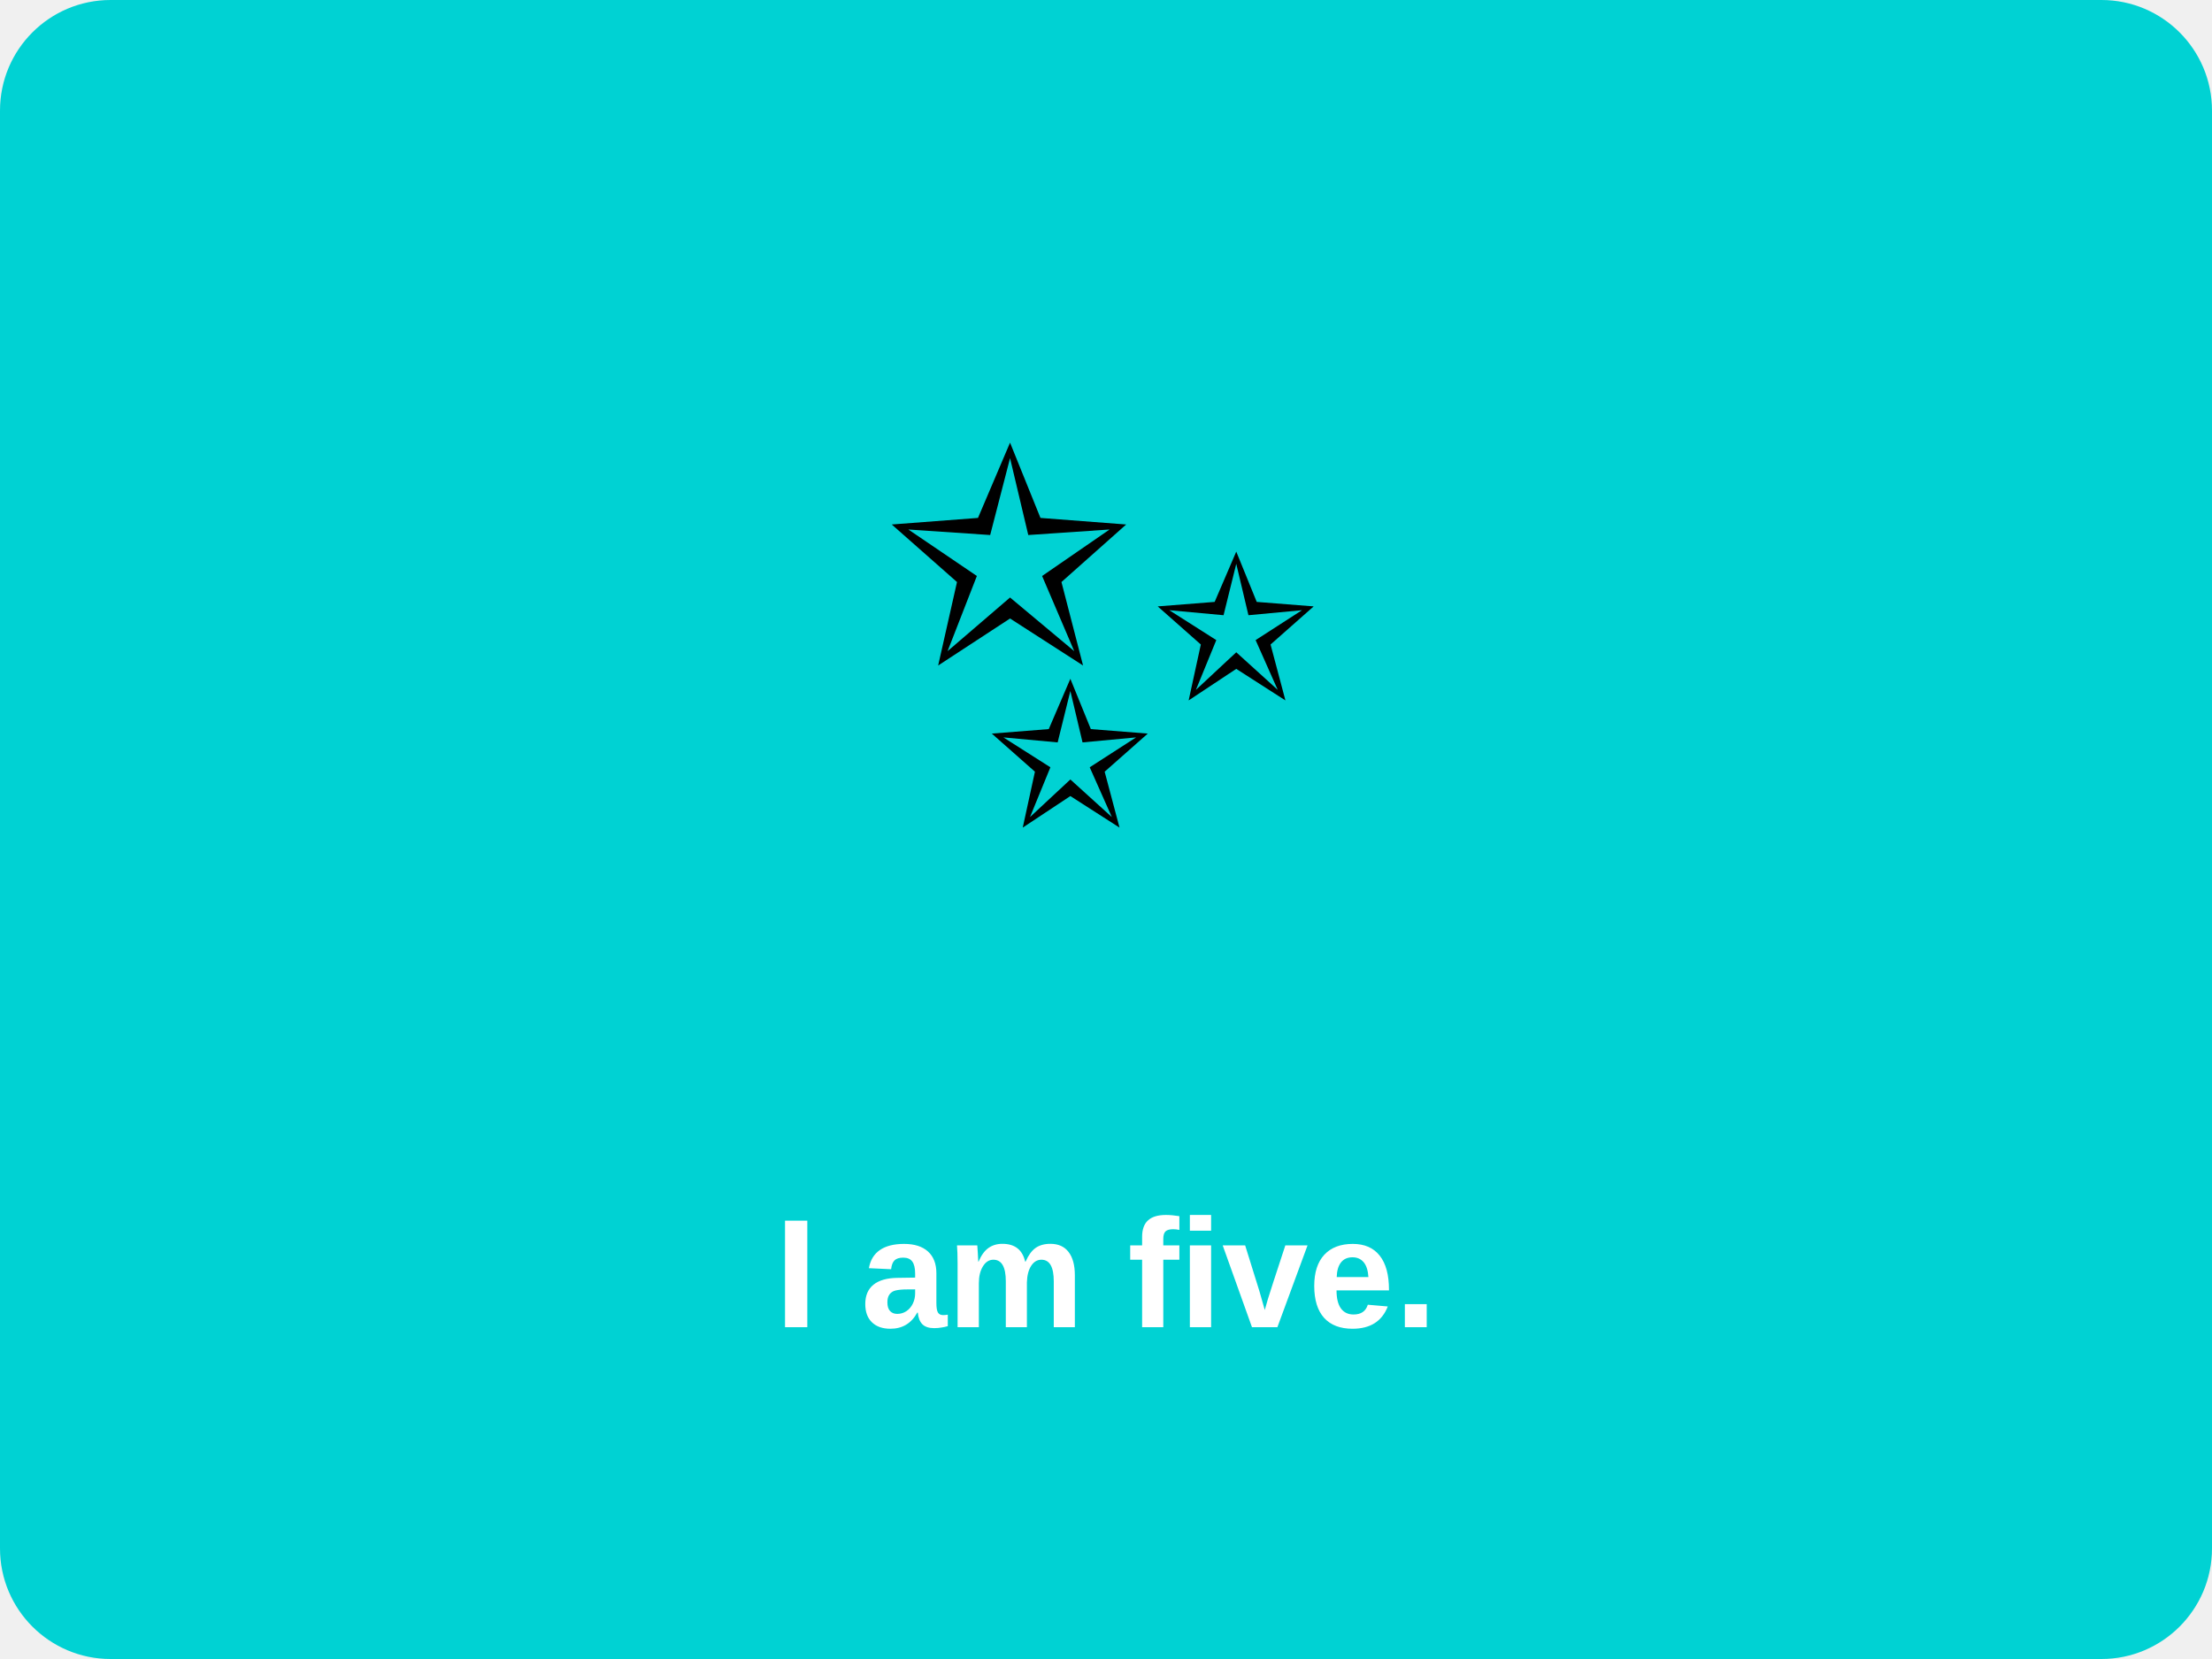
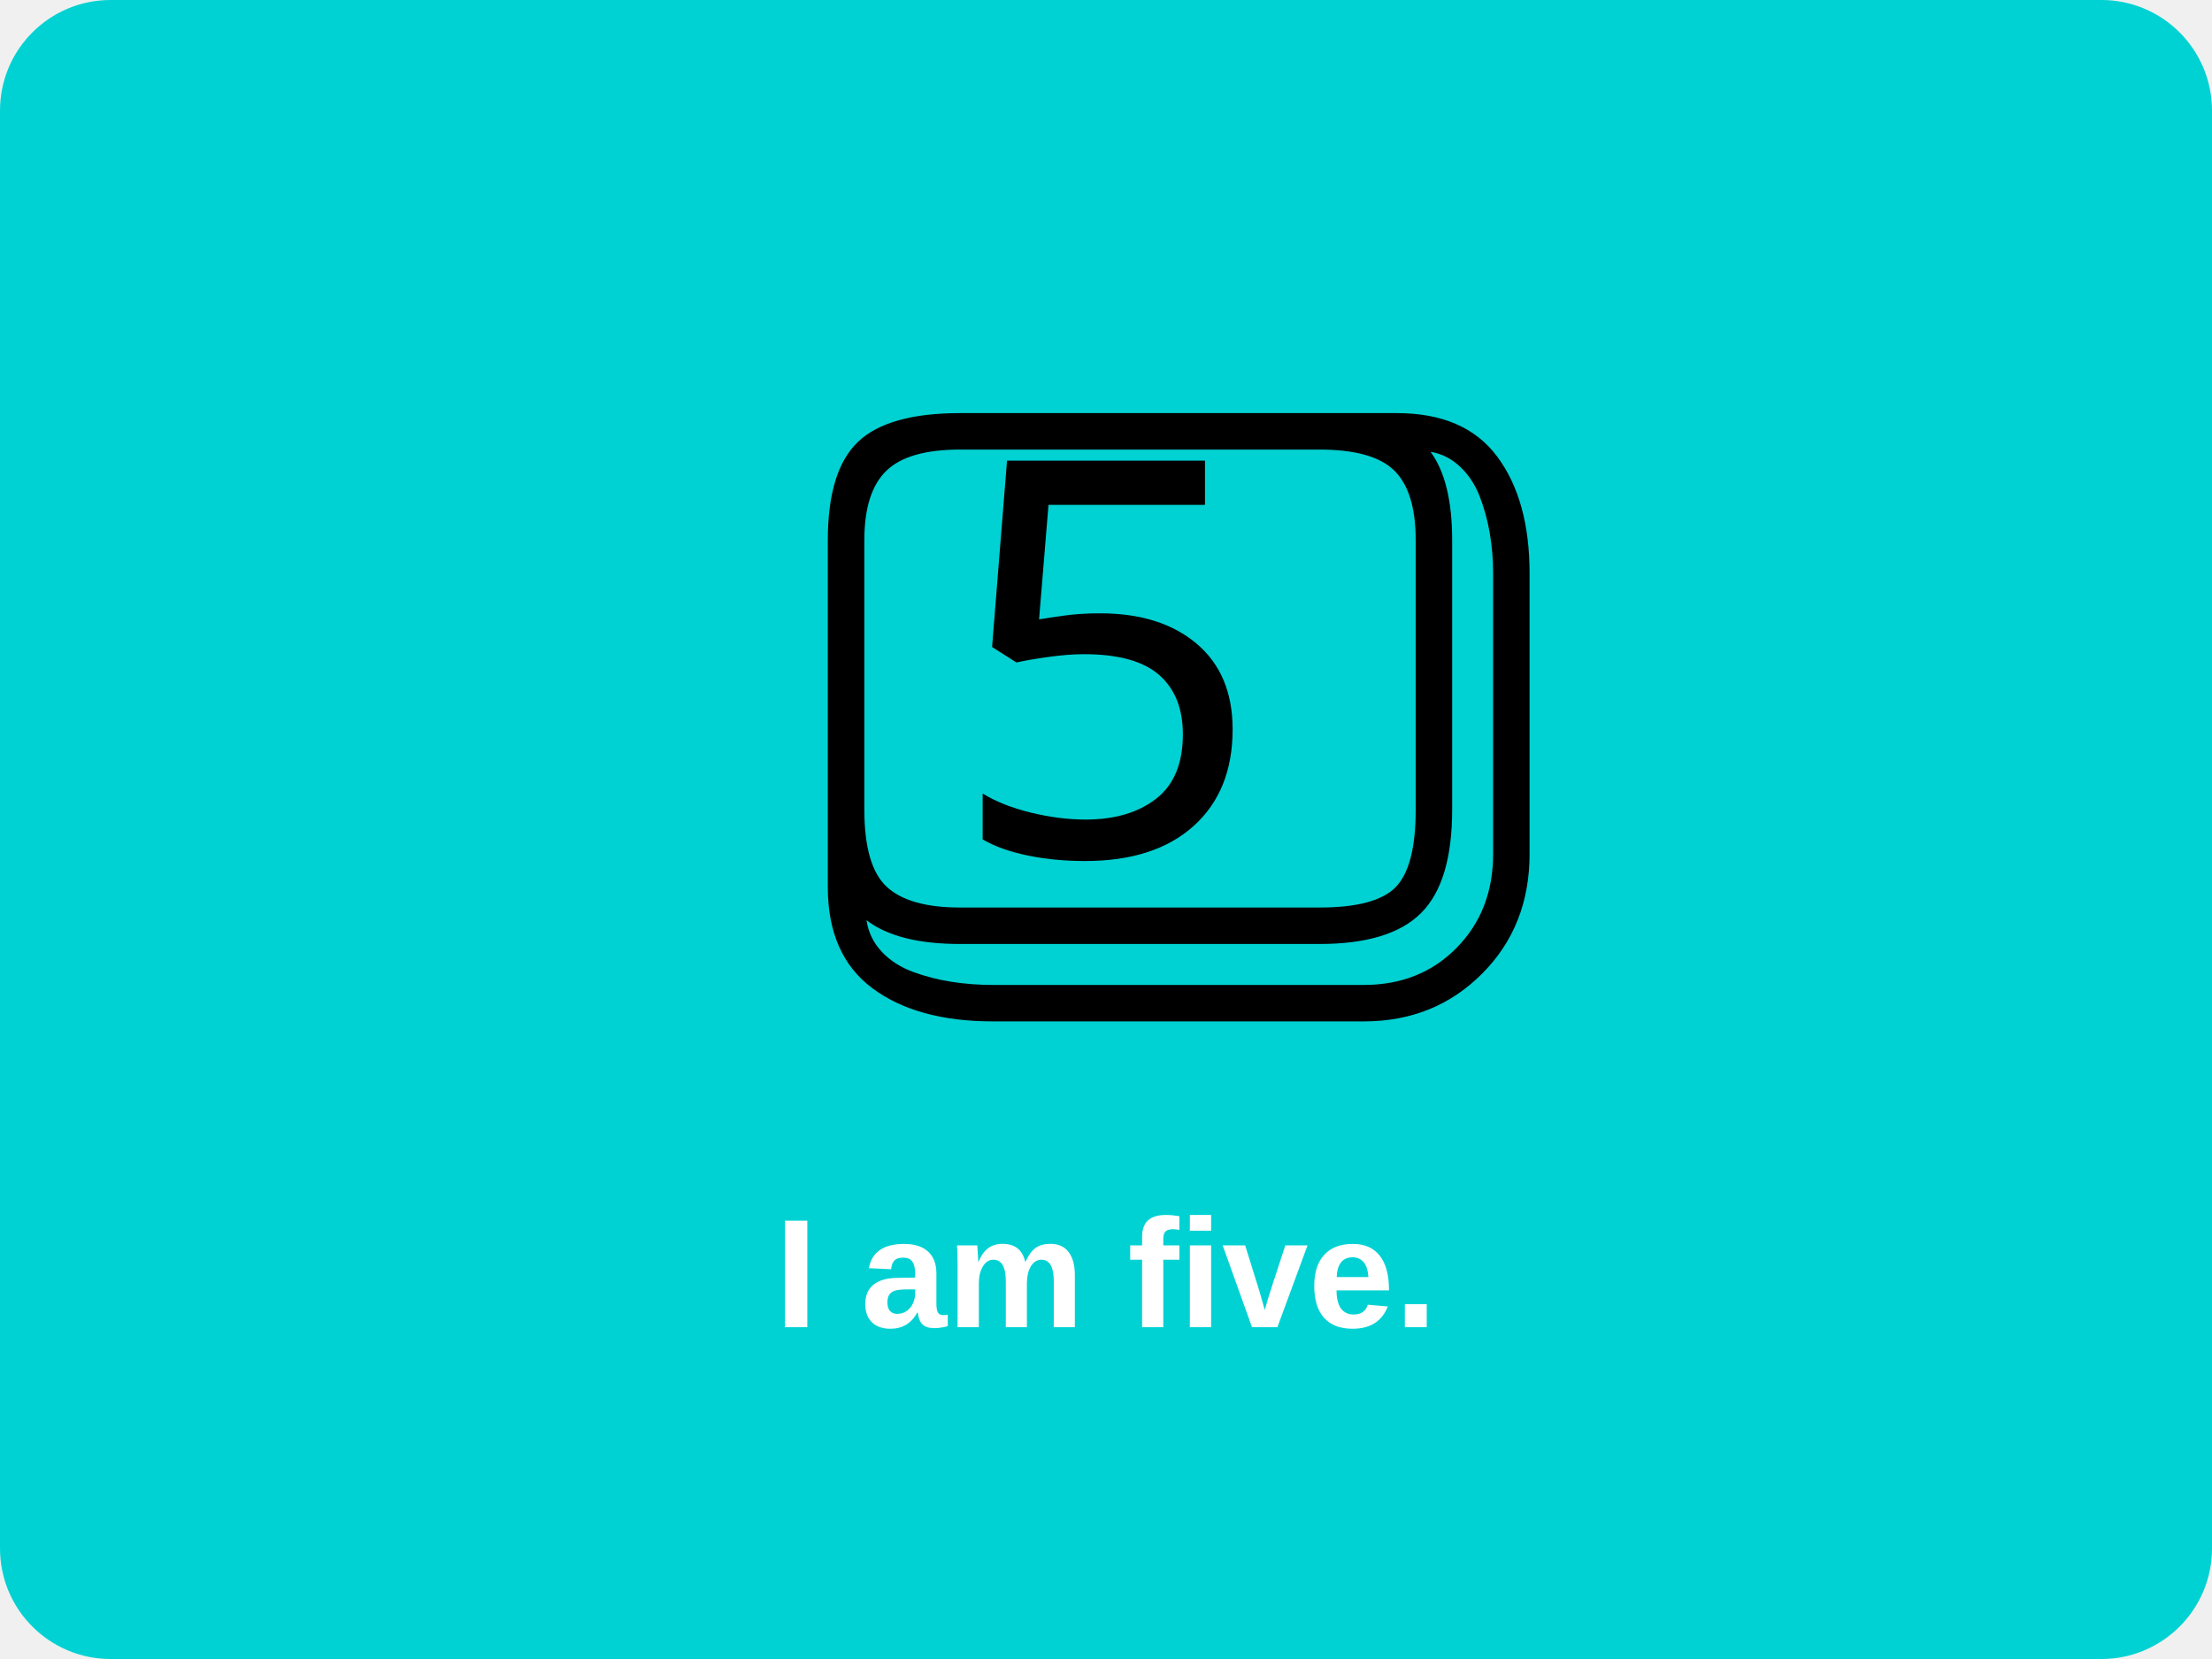
<svg xmlns="http://www.w3.org/2000/svg" viewBox="0 0 400 300" width="400" height="300">
  <rect width="400" height="300" fill="#00D2D3" rx="20" ry="20" />
-   <text x="200" y="120" font-size="100" text-anchor="middle" dominant-baseline="middle">✨</text>
+   <text x="200" y="120" font-size="100" text-anchor="middle" dominant-baseline="middle">5️⃣</text>
  <text x="200" y="240" font-size="28" font-family="Arial, sans-serif" font-weight="bold" fill="#ffffff" text-anchor="middle">I am five.</text>
</svg>
